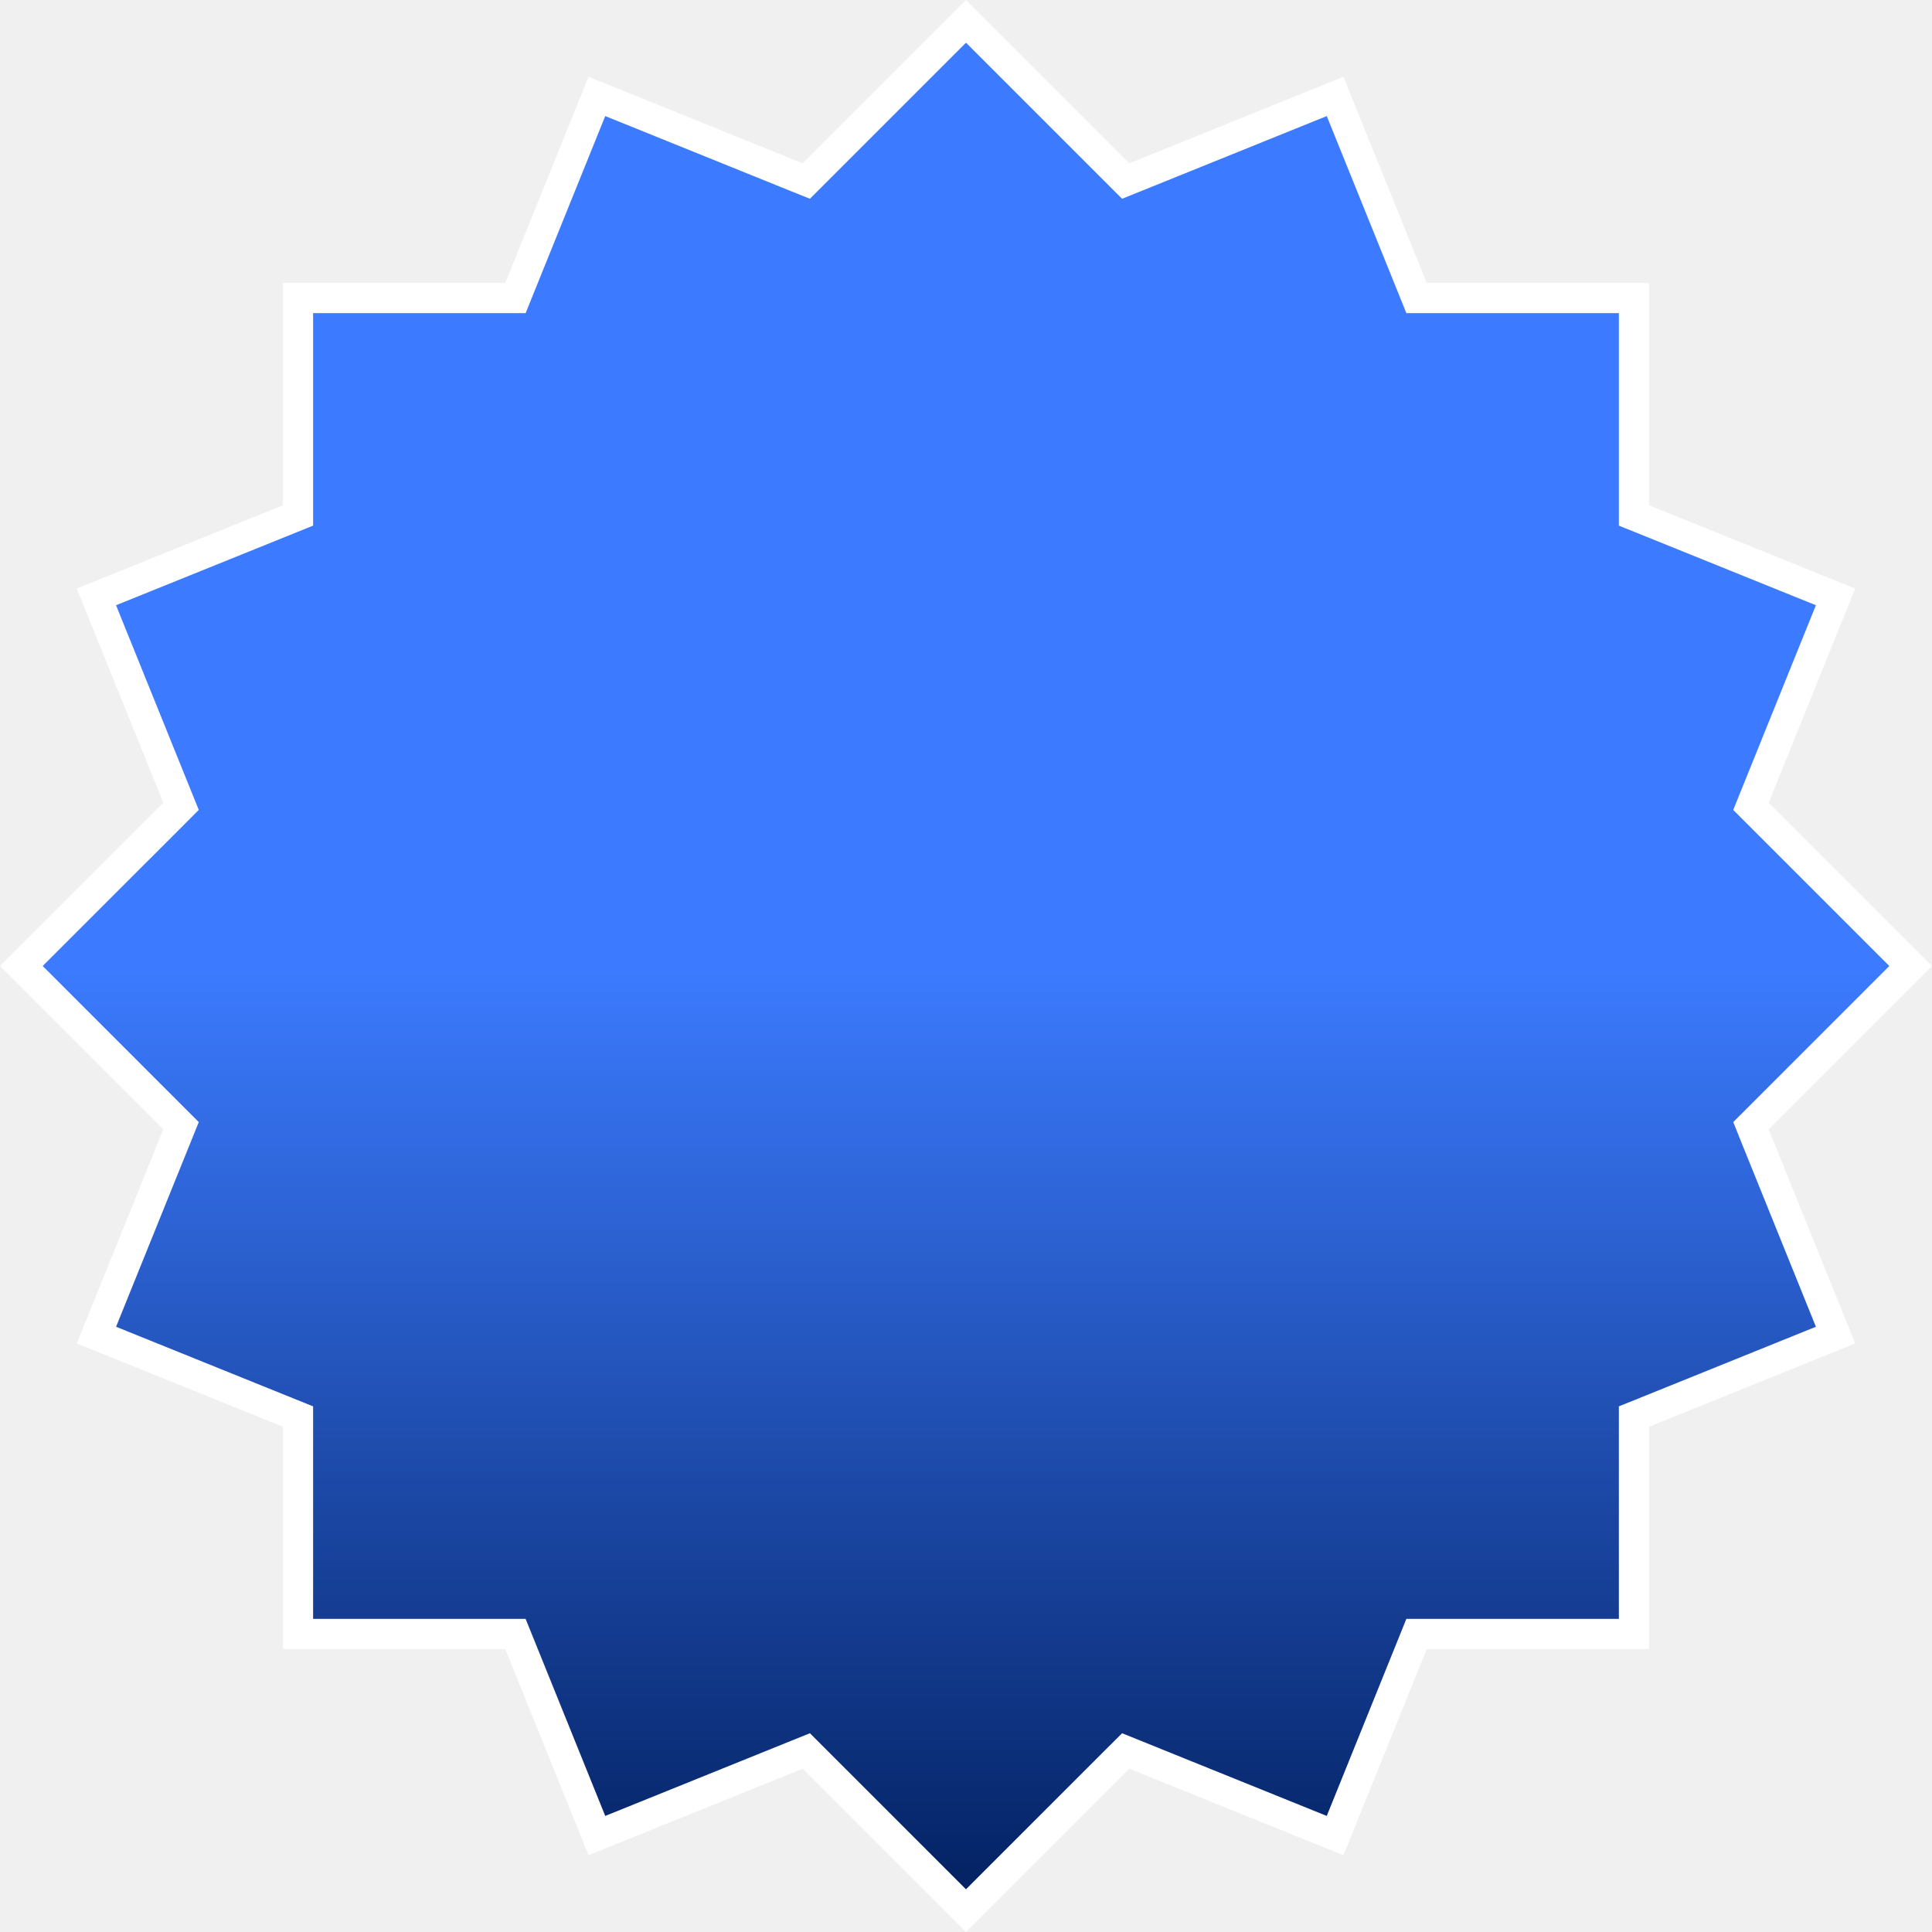
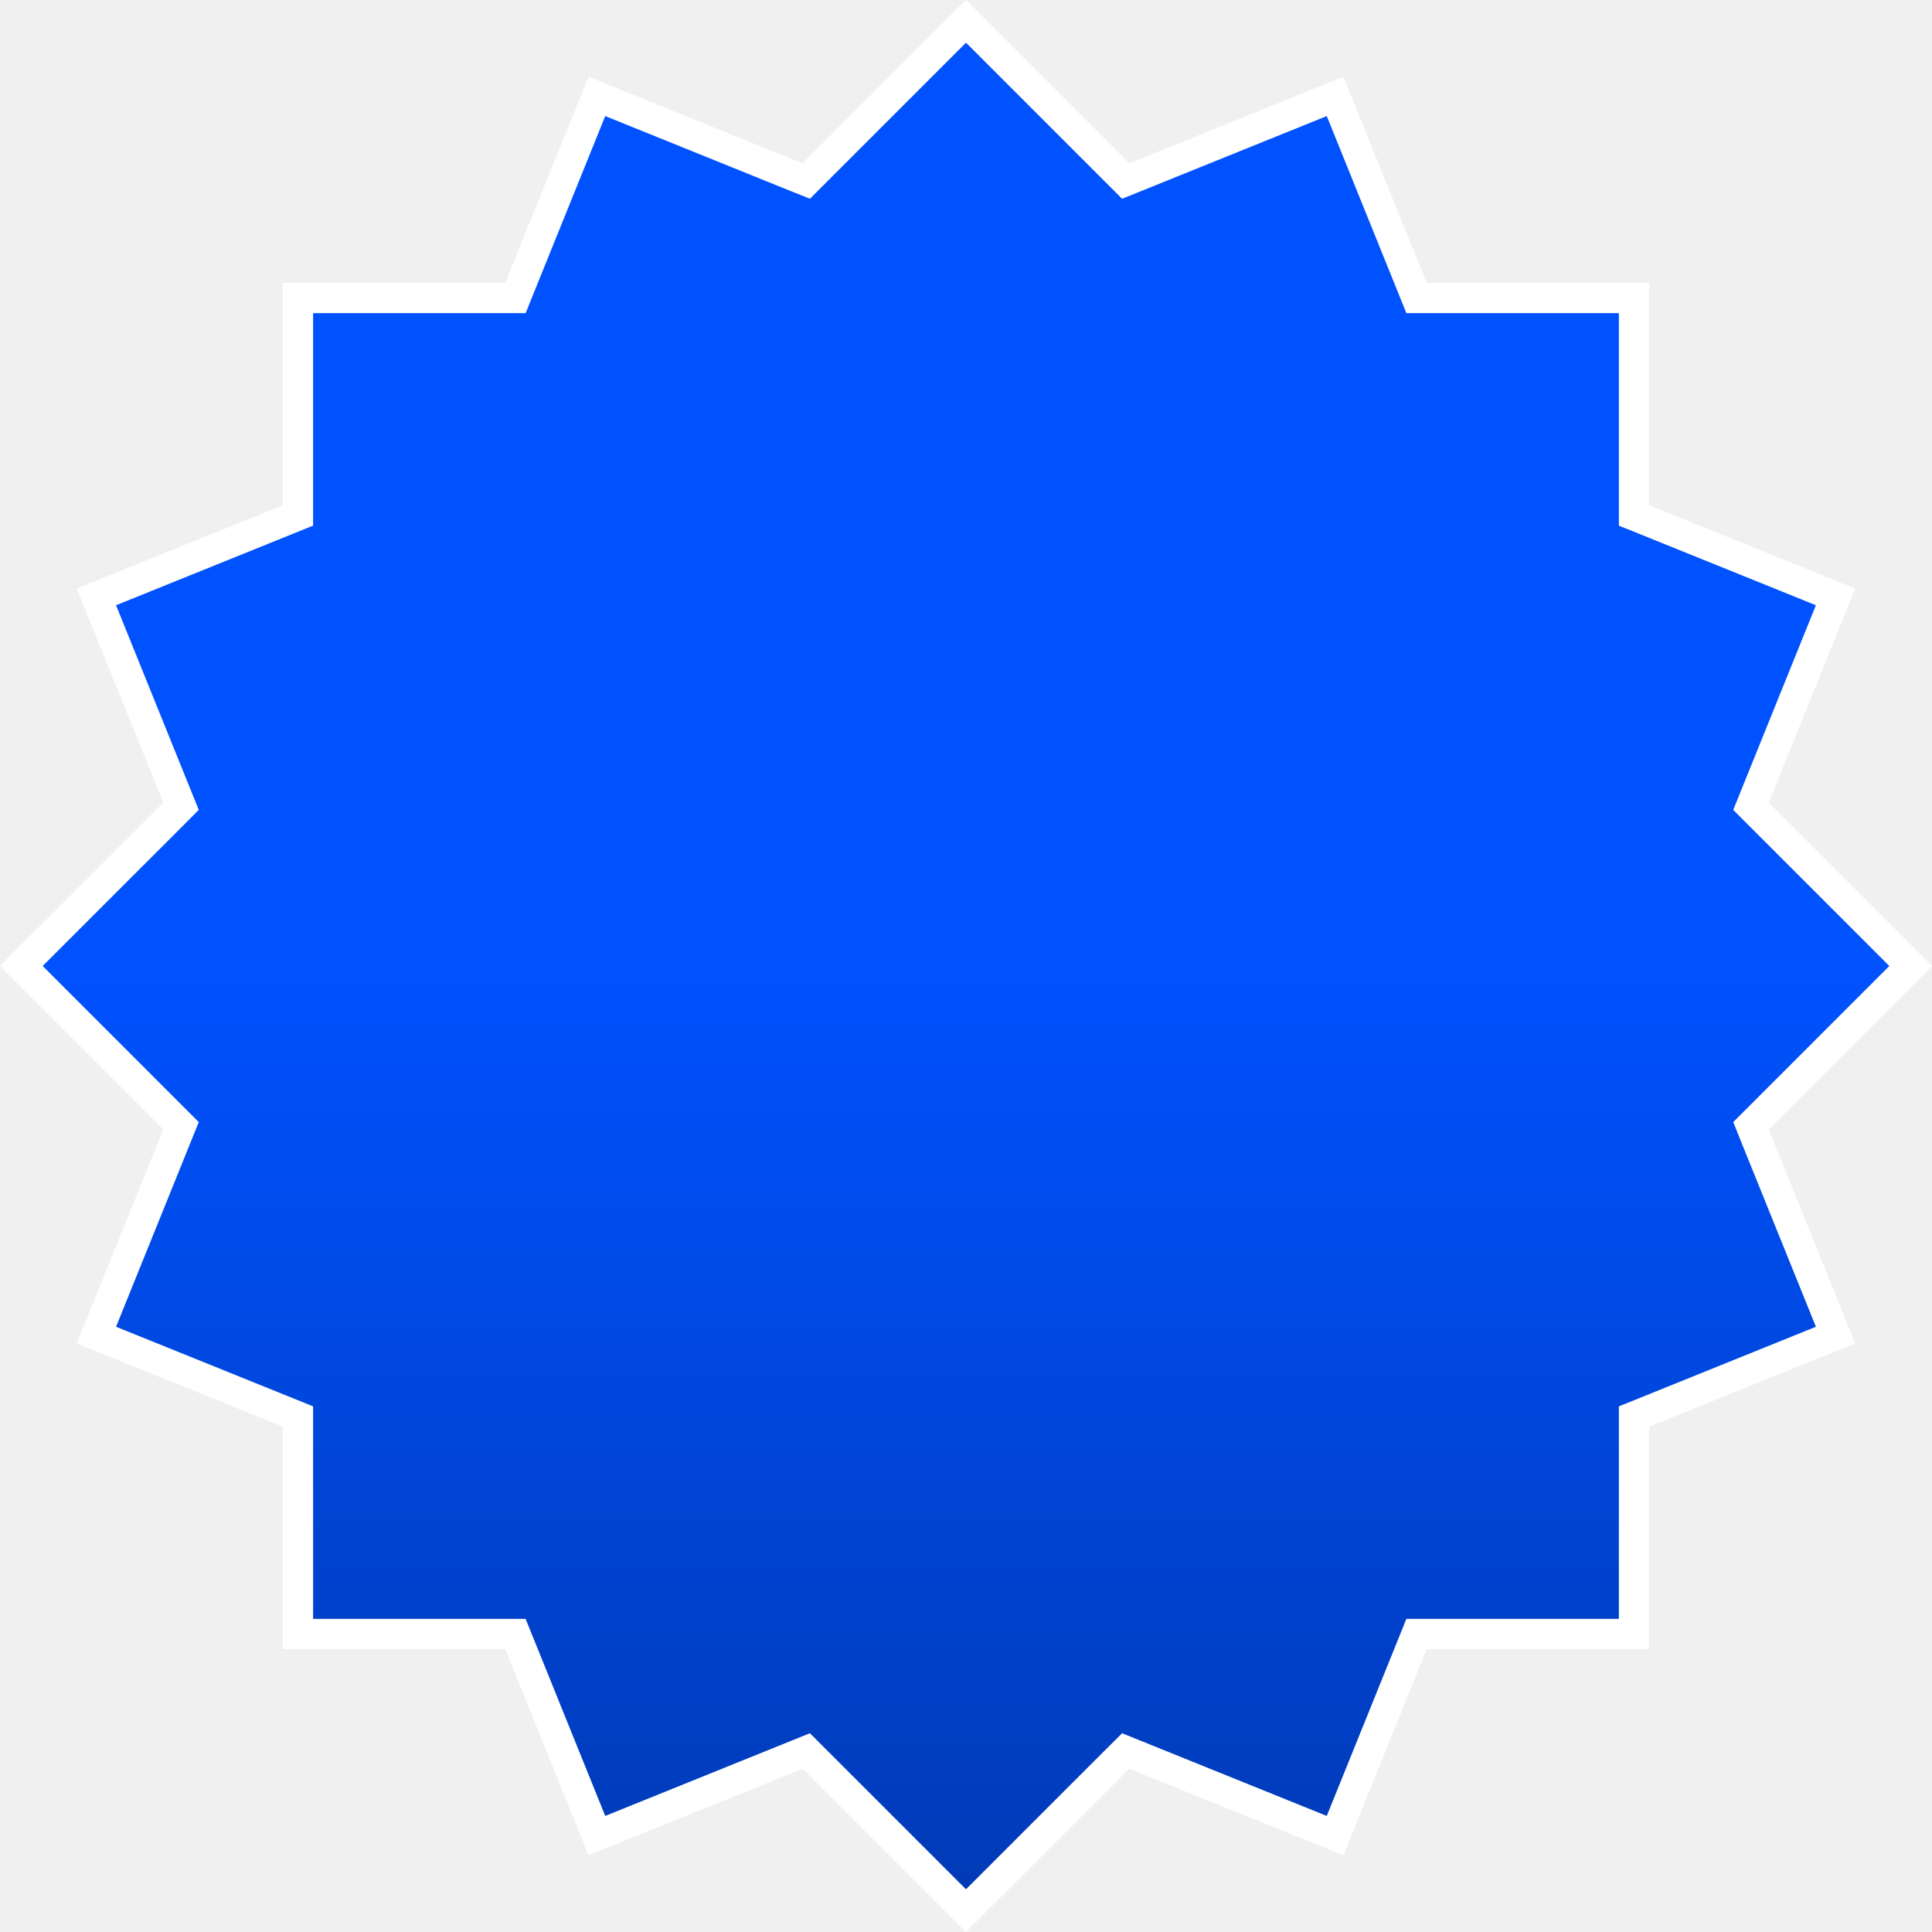
<svg xmlns="http://www.w3.org/2000/svg" width="64" height="64" viewBox="0 0 64 64" fill="none">
-   <path d="M9.872 46.925L9.56 46.799L3.194 44.227L5.873 37.597L5.997 37.29L0.707 32L5.764 26.944L5.997 26.71L5.873 26.403L3.193 19.773L9.56 17.201L9.872 17.075V9.873H17.075L17.201 9.56L19.773 3.194L26.402 5.874L26.71 5.997L32 0.707L37.29 5.997L37.598 5.873L44.227 3.194L46.799 9.56L46.925 9.873H54.127V17.075L54.44 17.201L60.805 19.773L58.127 26.403L58.003 26.71L63.293 32L58.003 37.29L58.126 37.598L60.805 44.227L54.44 46.799L54.127 46.925V54.127H46.925L46.799 54.44L44.227 60.806L37.597 58.127L37.29 58.003L37.056 58.236L31.999 63.292L26.71 58.003L26.403 58.127L19.773 60.806L17.201 54.44L17.074 54.127H9.872V46.925Z" fill="url(#paint0_linear_2519_79760)" stroke="white" />
+   <path d="M9.872 46.925L9.56 46.799L3.194 44.227L5.873 37.597L5.997 37.29L0.707 32L5.764 26.944L5.997 26.71L5.873 26.403L3.193 19.773L9.56 17.201L9.872 17.075V9.873H17.075L17.201 9.56L19.773 3.194L26.402 5.874L26.71 5.997L32 0.707L37.29 5.997L37.598 5.873L44.227 3.194L46.799 9.56L46.925 9.873H54.127V17.075L54.44 17.201L60.805 19.773L58.127 26.403L58.003 26.71L63.293 32L58.003 37.29L58.126 37.598L60.805 44.227L54.44 46.799L54.127 46.925V54.127H46.925L46.799 54.44L44.227 60.806L37.597 58.127L37.29 58.003L37.056 58.236L31.999 63.292L26.71 58.003L26.403 58.127L19.773 60.806L17.201 54.44L17.074 54.127H9.872V46.925Z" fill="url(#paint0_linear_2526_77300)" stroke="white" />
  <defs>
-     <linearGradient id="paint0_linear_2519_79760" x1="32" y1="0" x2="32" y2="64" gradientUnits="userSpaceOnUse">
-       <stop offset="0.5" stop-color="#3C7BFF" />
-       <stop offset="1" stop-color="#011E5C" />
+     <linearGradient id="paint0_linear_2526_77300" x1="32" y1="0" x2="32" y2="64" gradientUnits="userSpaceOnUse">
+       <stop offset="0.5" stop-color="#0052FF" />
+       <stop offset="1" stop-color="#0039B3" />
    </linearGradient>
  </defs>
</svg>
